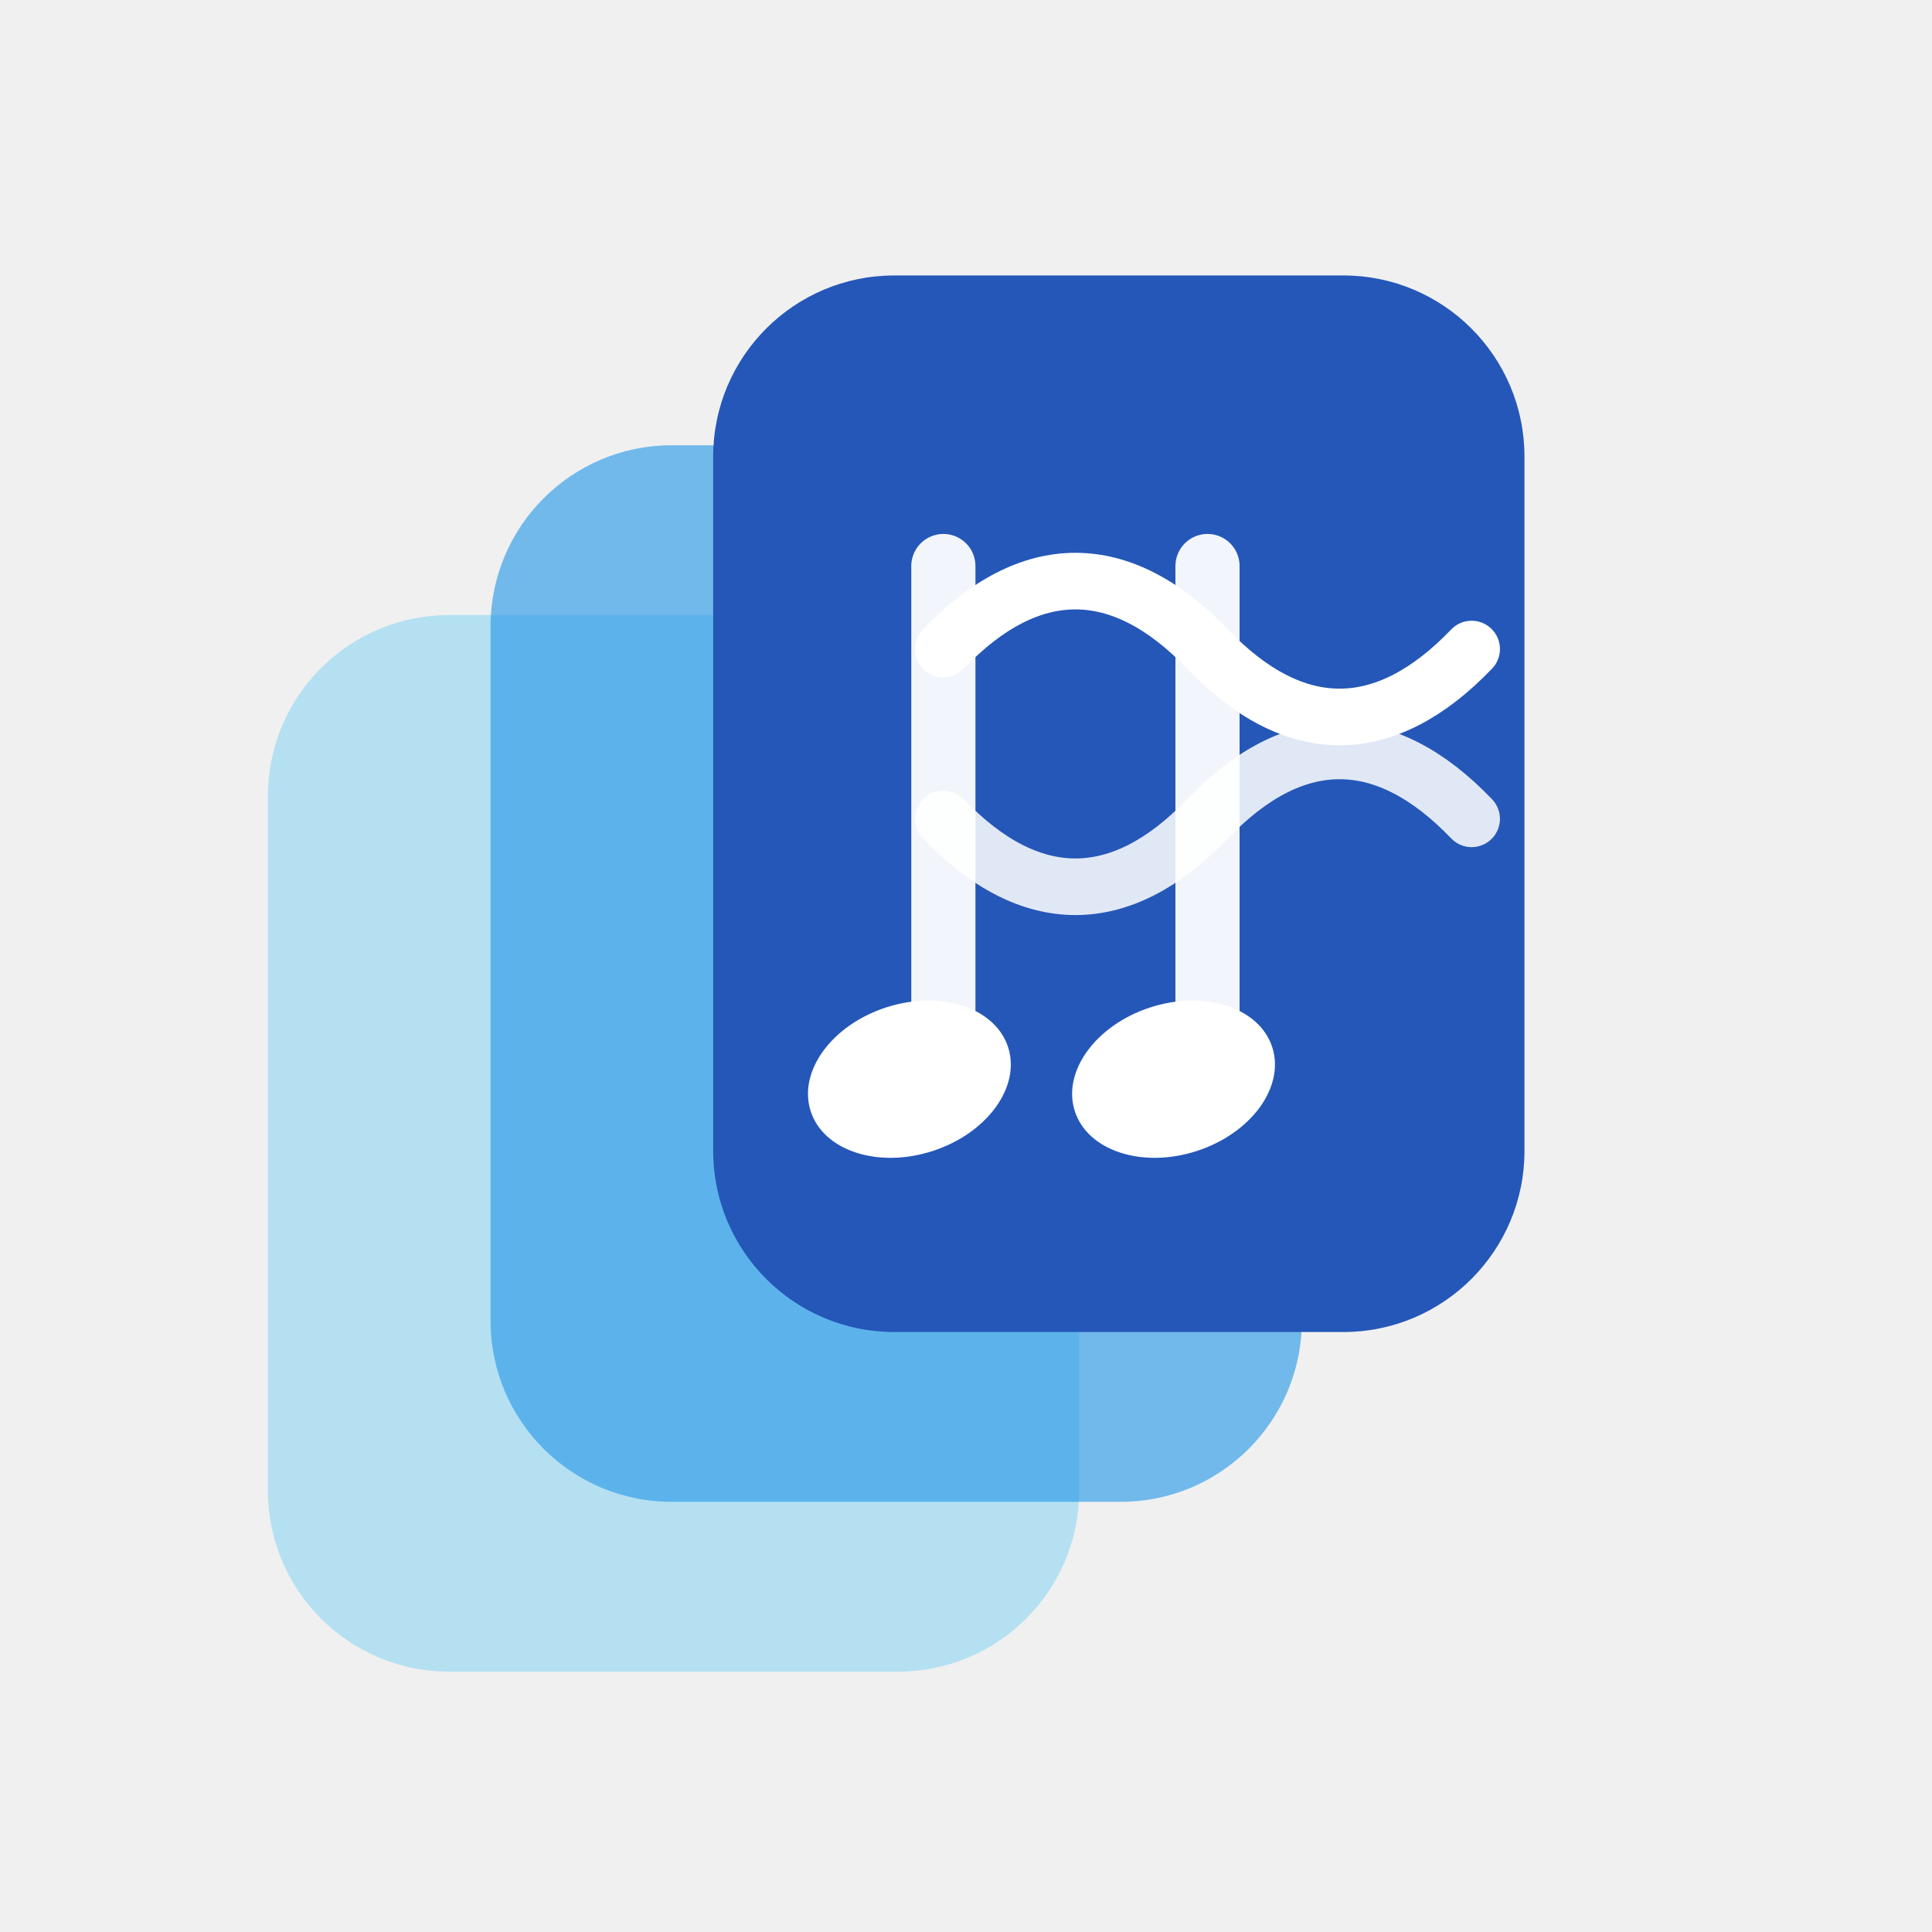
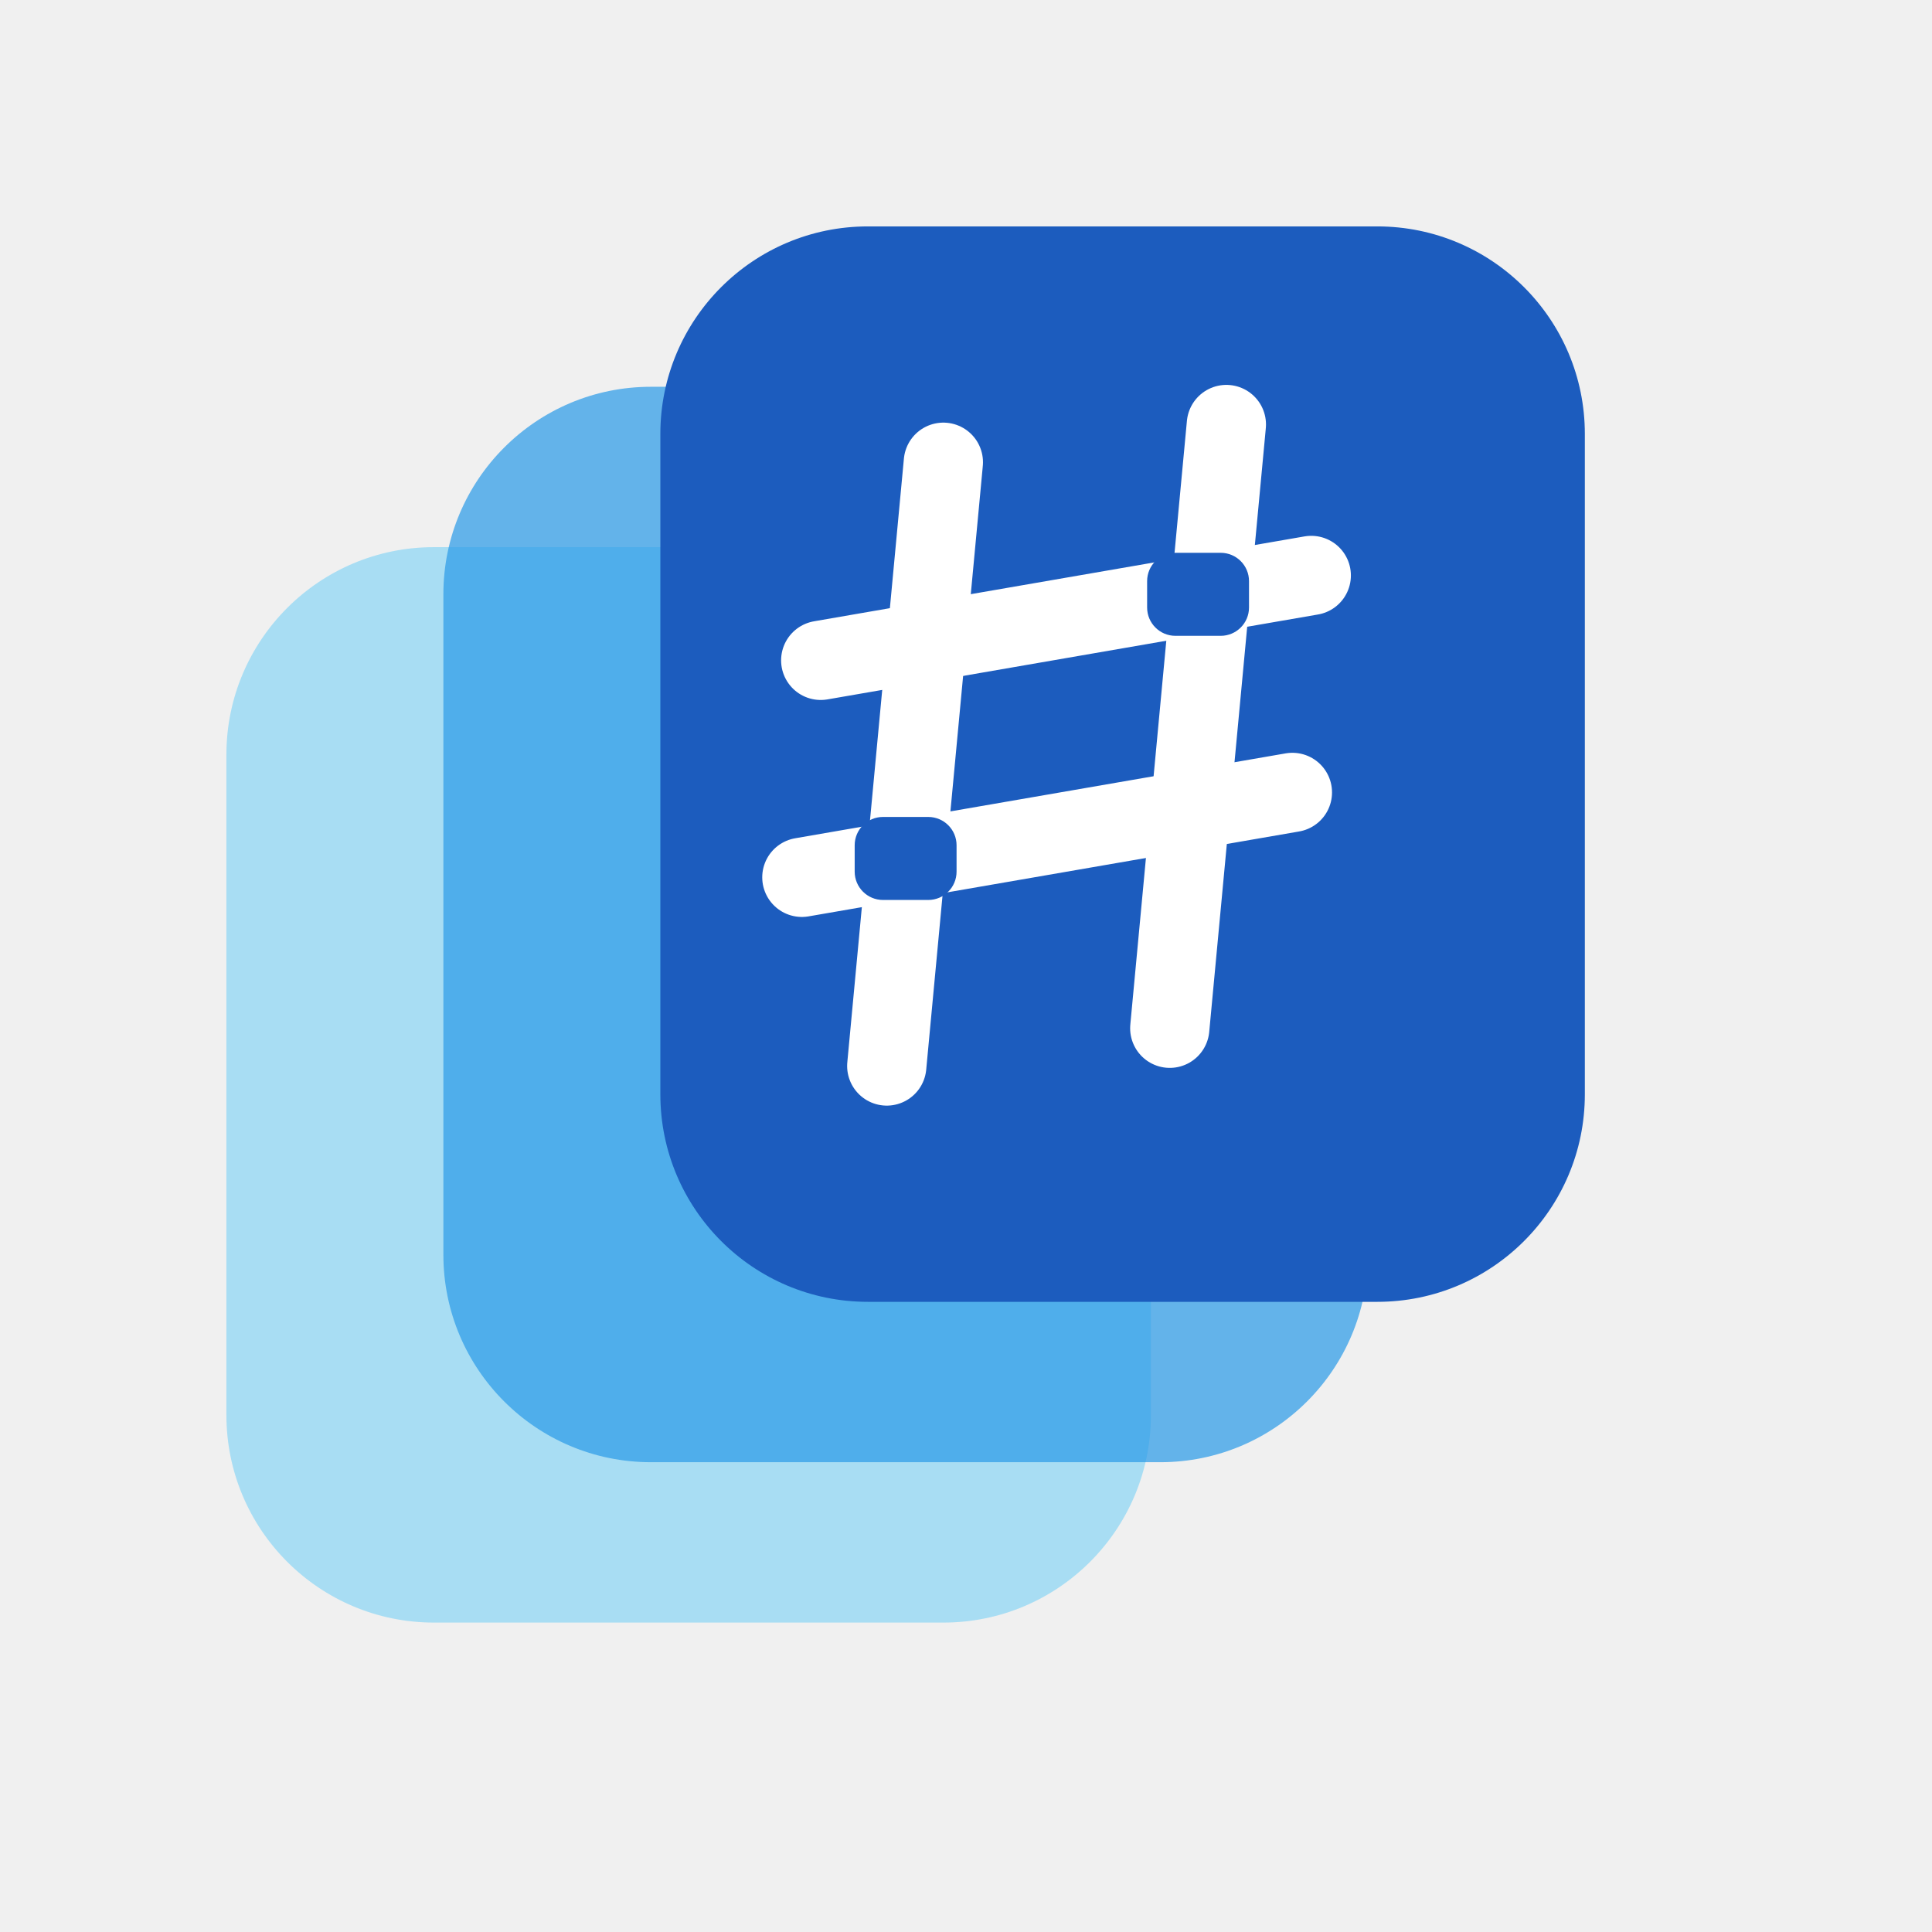
<svg xmlns="http://www.w3.org/2000/svg" viewBox="0 0 1024 1024" role="img" aria-labelledby="title desc">
-   <g transform="translate(10 0)">
-     <rect x="132" y="326" width="430" height="560" rx="96" fill="#5BC8F5" fill-opacity=".40" />
-     <rect x="250" y="236" width="430" height="560" rx="96" fill="#2D9BE8" fill-opacity=".65" />
-     <rect x="368" y="146" width="430" height="560" rx="96" fill="#2457B8" />
+   <rect x="120" y="290" width="490" height="570" rx="110" fill="#5bc8f5" fill-opacity=".48" />
+   <rect x="235" y="205" width="490" height="570" rx="110" fill="#2d9be8" fill-opacity=".72" />
+   <rect x="350" y="120" width="490" height="570" rx="110" fill="#1c5cbe" />
+   <g fill="none" stroke="#fff" stroke-width="42" stroke-linecap="round">
+     <path d="M500 245 470 565" />
+     <path d="M650 225 620 545" />
+     <path d="M435 350 695 305" />
+     <path d="M425 465 685 420" />
  </g>
-   <g fill="none" stroke="#fff" stroke-linecap="round" stroke-linejoin="round">
-     <path d="M500 300v250" stroke-width="34" opacity=".94" />
-     <path d="M640 300v250" stroke-width="34" opacity=".94" />
-     <path d="M500 344c46-48 94-48 140 0s94 48 140 0" stroke-width="30" />
-     <path d="M500 434c46 48 94 48 140 0s94-48 140 0" stroke-width="30" opacity=".86" />
+   <g fill="#1c5cbe">
+     <rect x="608" y="293" width="54" height="44" rx="15" />
+     <rect x="453" y="433" width="54" height="44" rx="15" />
  </g>
-   <ellipse cx="482" cy="572" rx="55" ry="40" transform="rotate(-18 482 572)" fill="#fff" />
-   <ellipse cx="622" cy="572" rx="55" ry="40" transform="rotate(-18 622 572)" fill="#fff" />
</svg>
